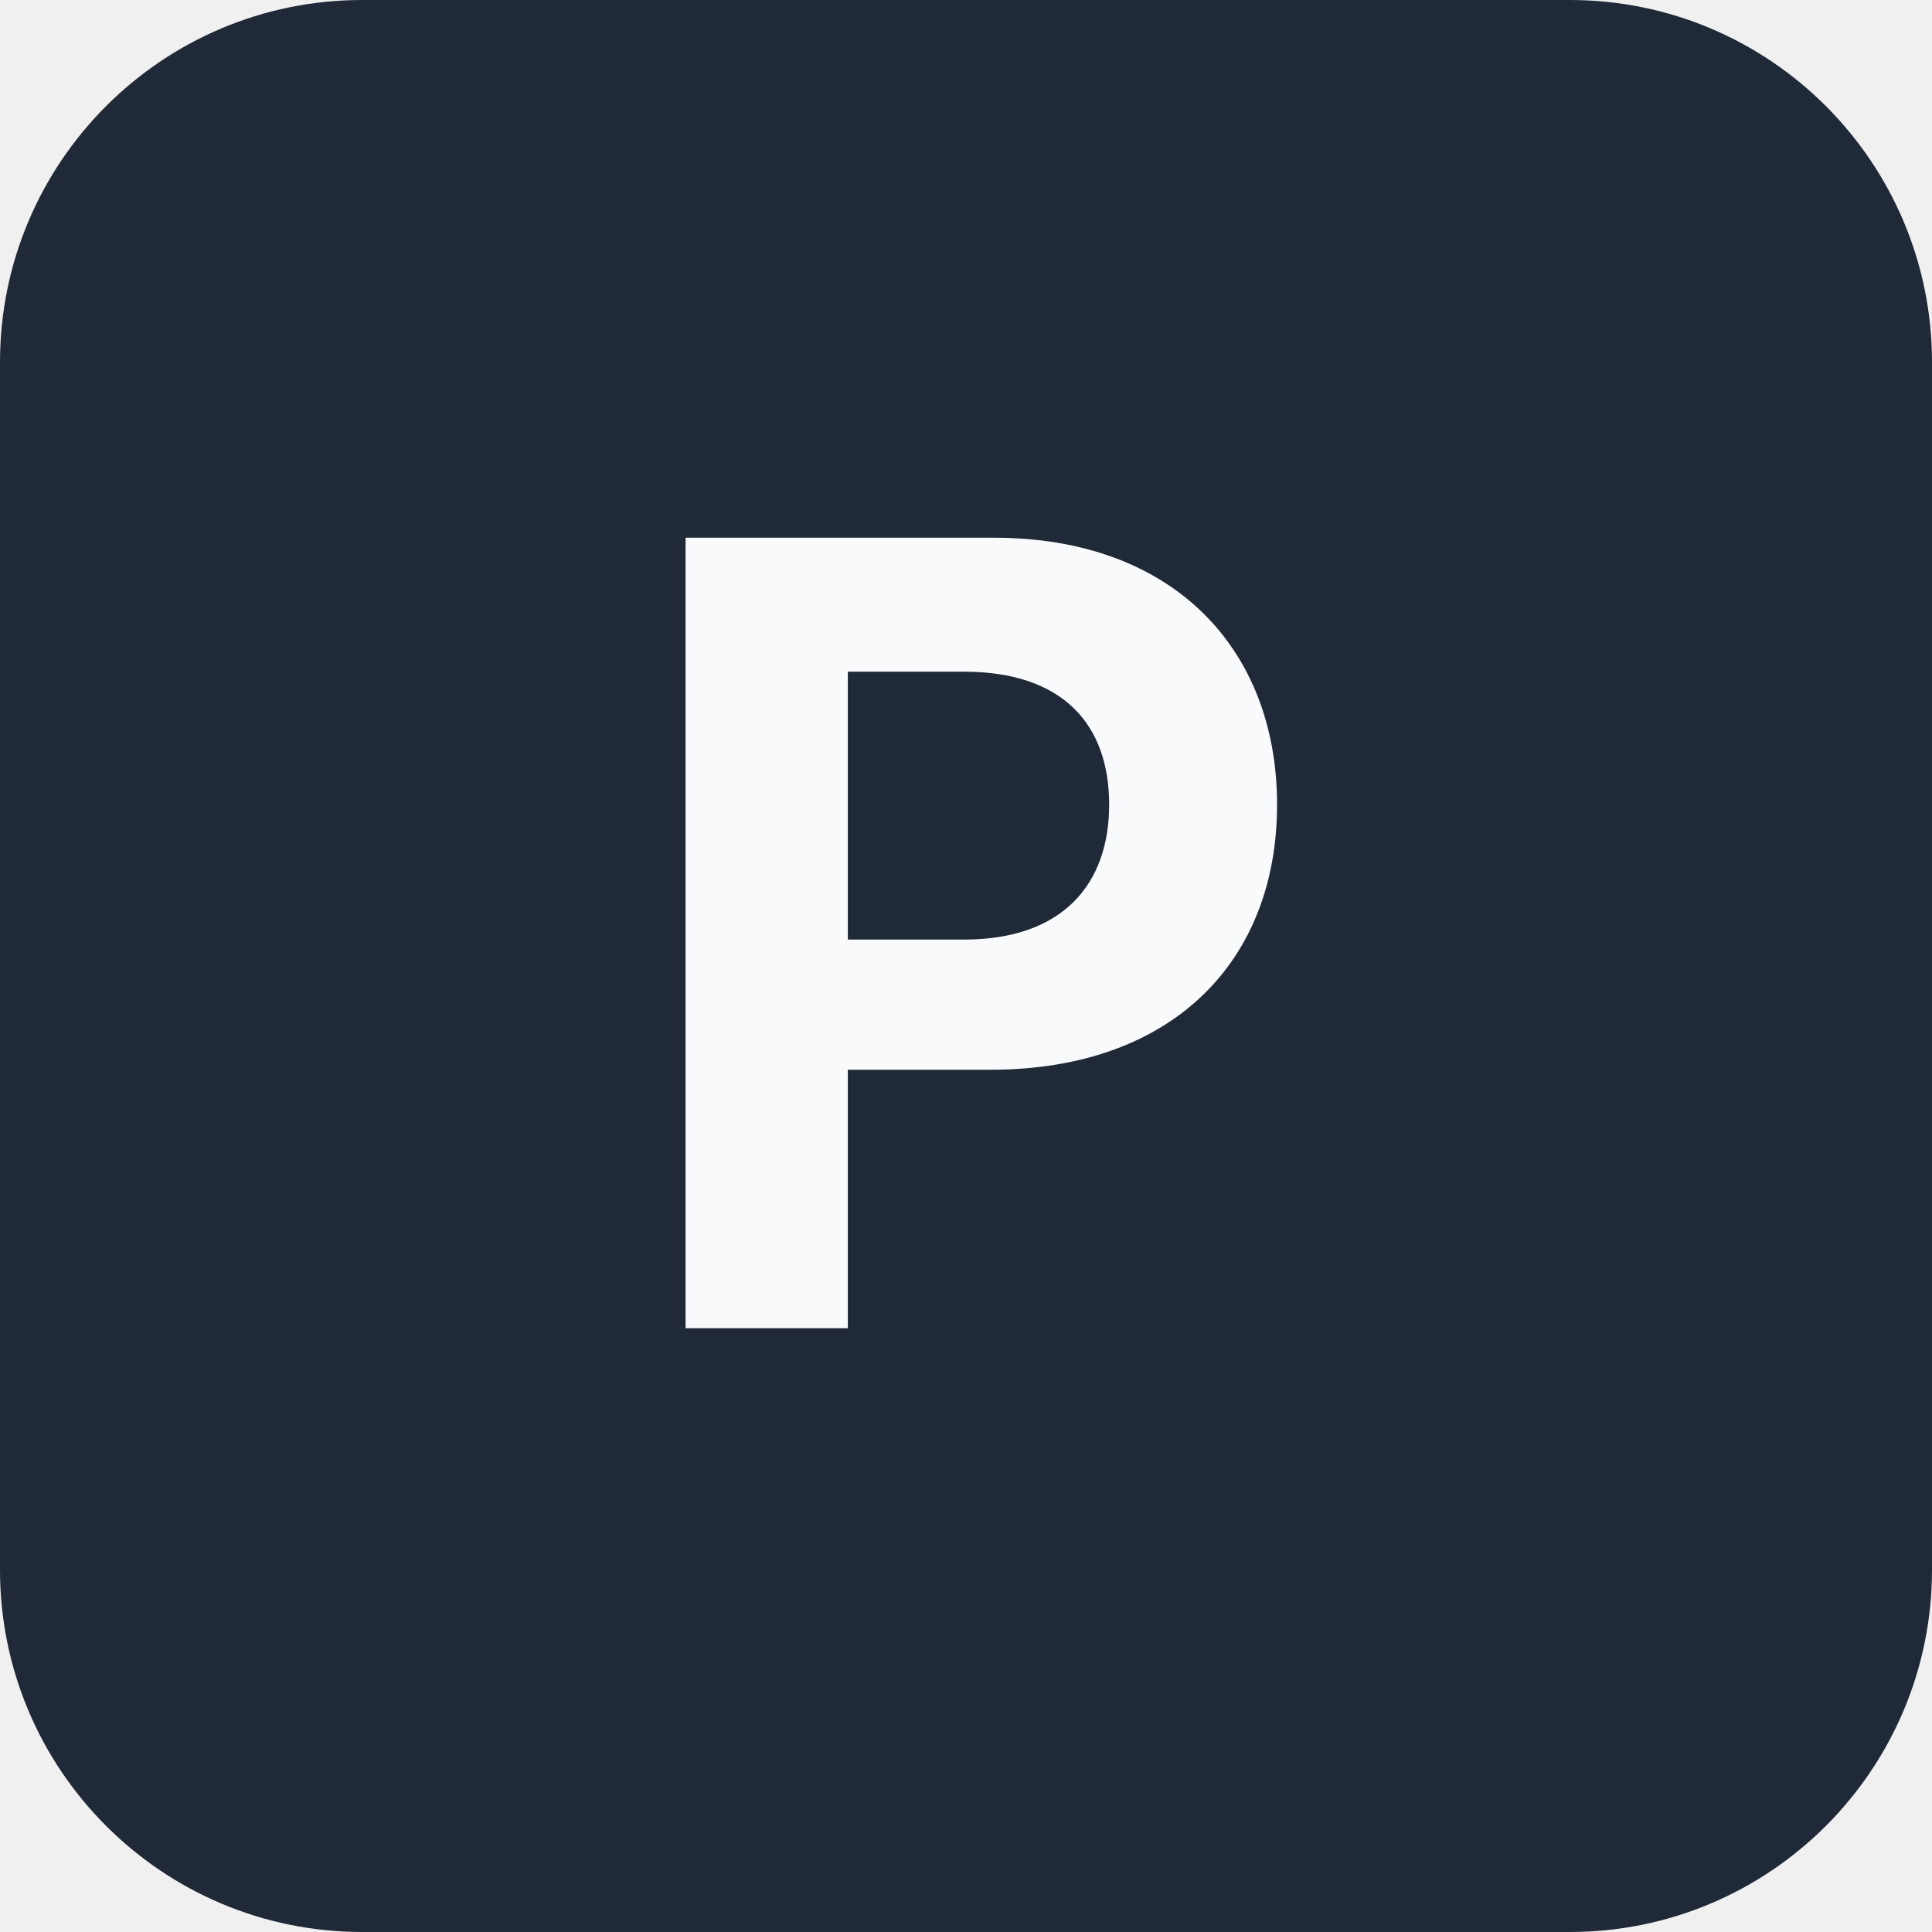
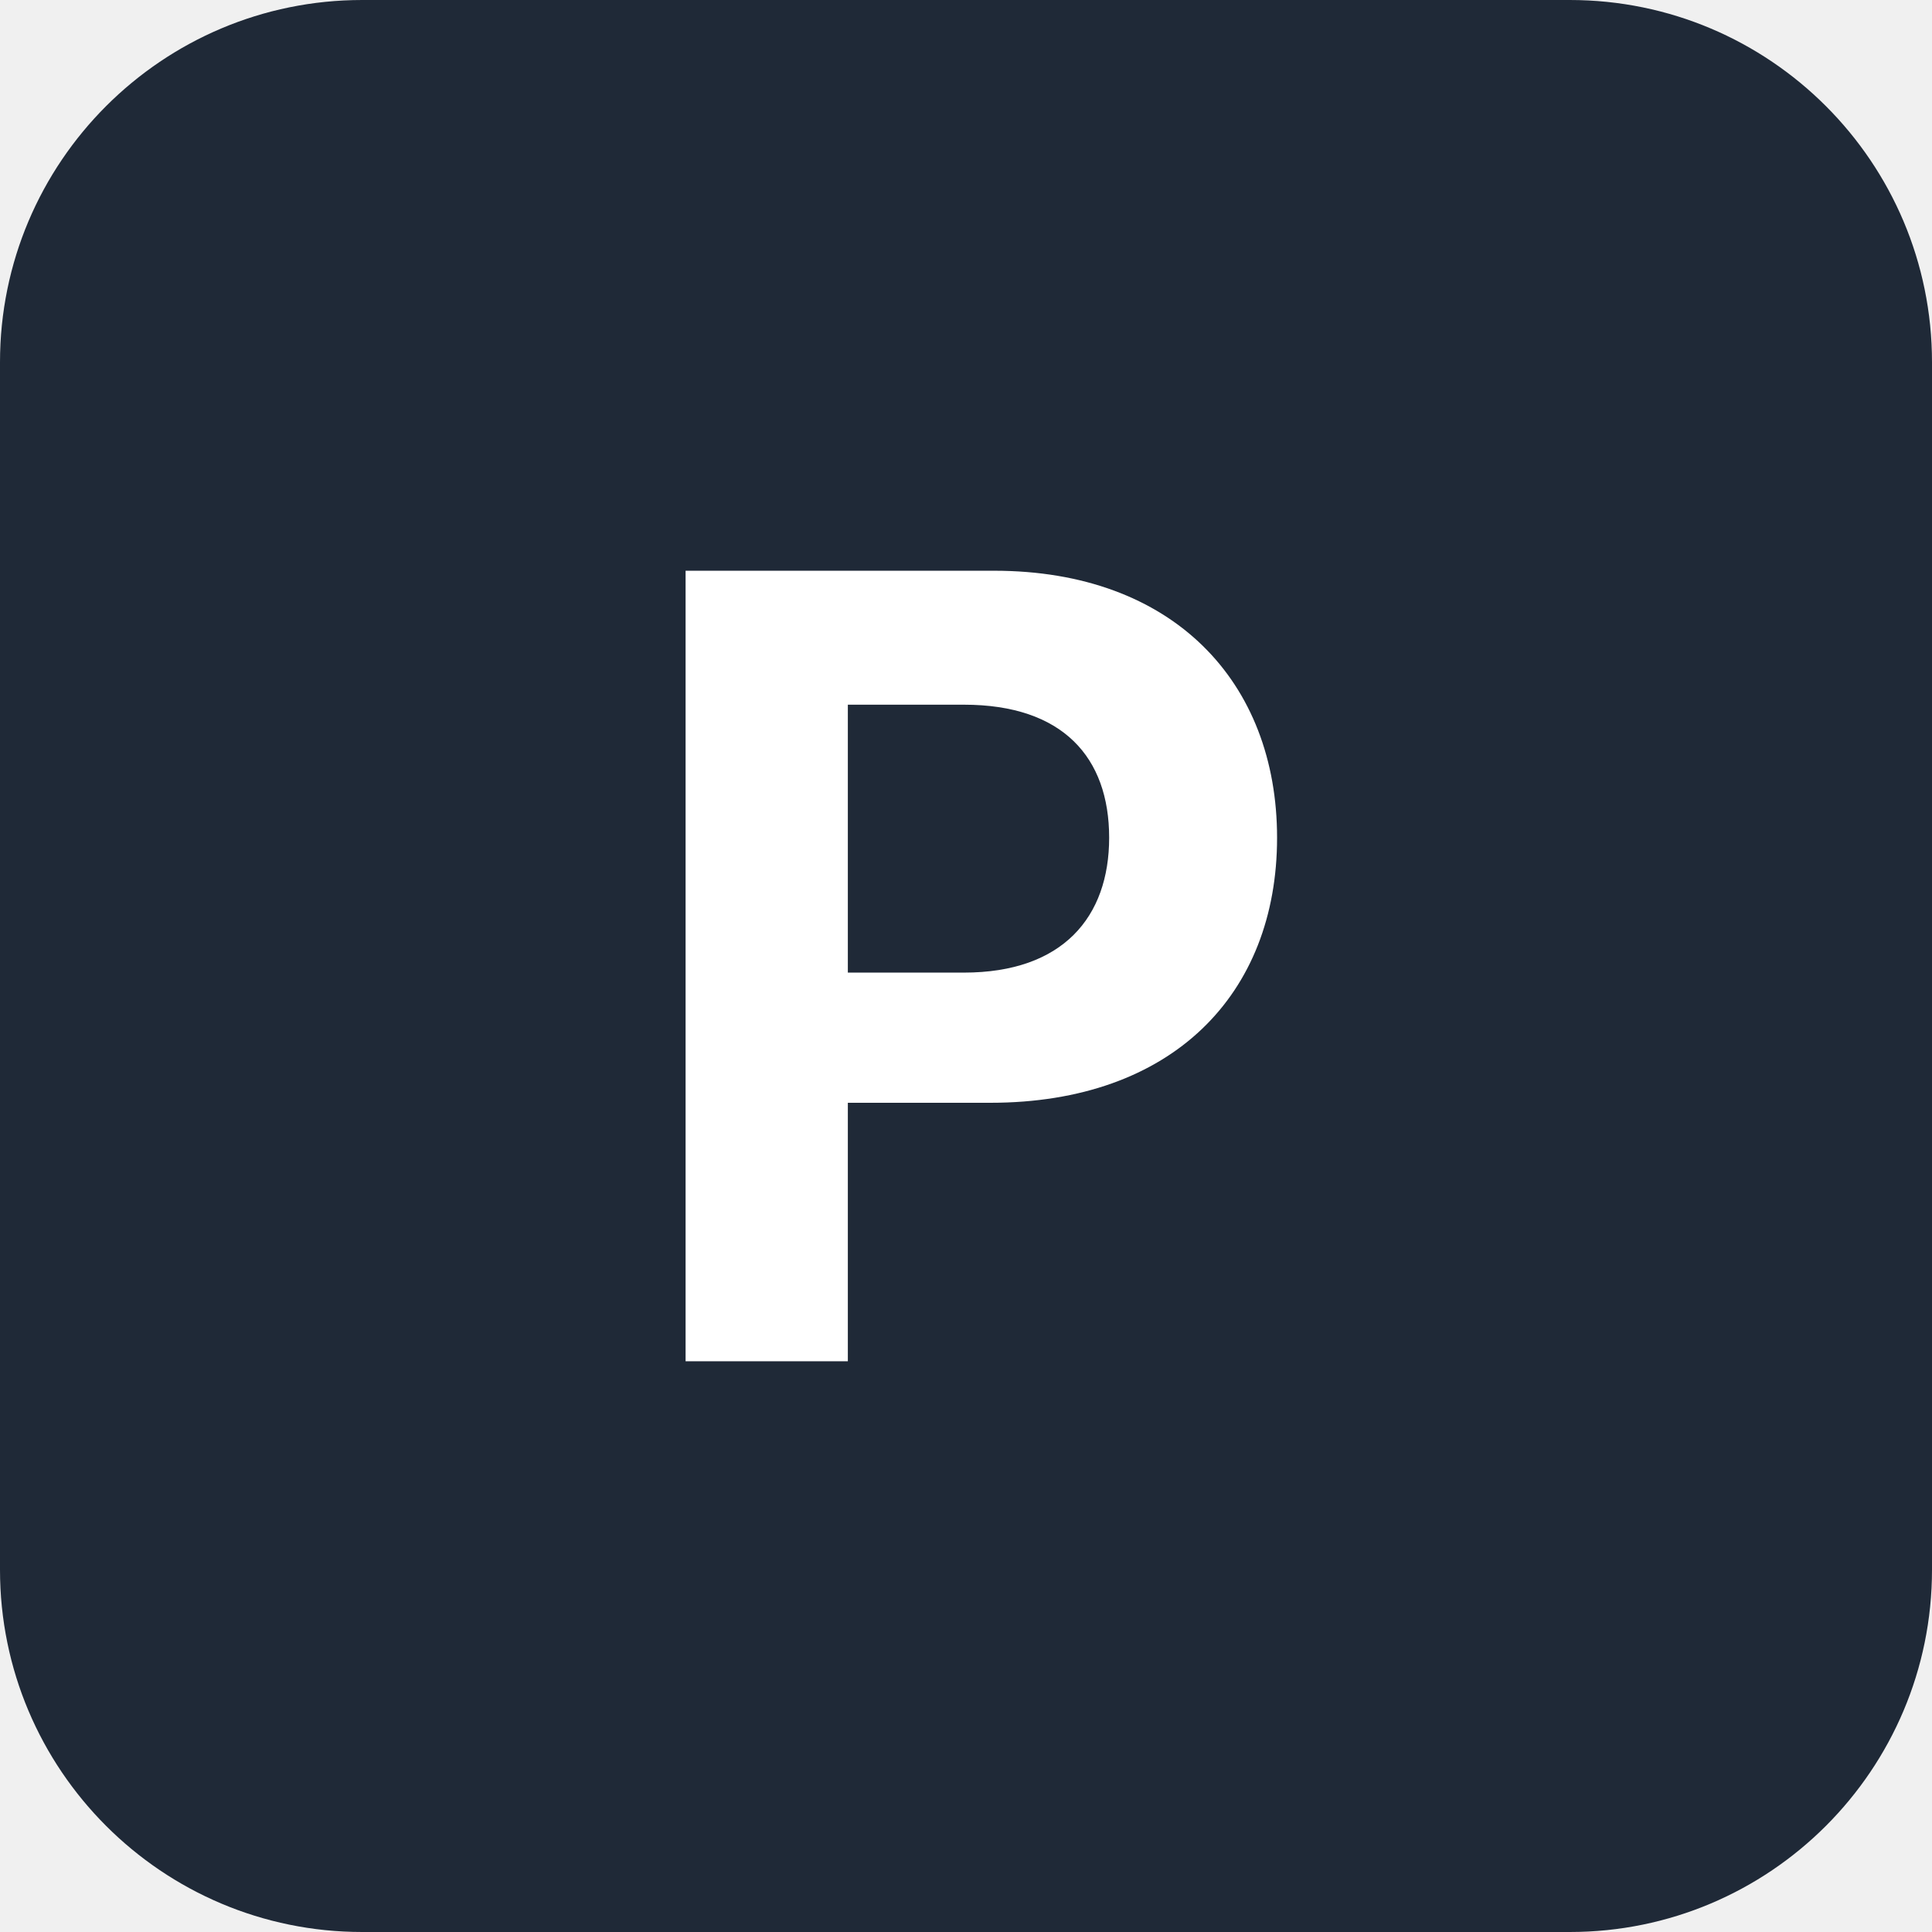
<svg xmlns="http://www.w3.org/2000/svg" viewBox="0 0 32 32" width="32" height="32">
-   <rect width="32" height="32" rx="6" fill="#1f2937" />
-   <text x="16" y="22" font-family="system-ui, -apple-system, sans-serif" font-size="18" font-weight="bold" fill="#f9fafb" text-anchor="middle">P</text>
+   <defs>
+     <style>
+       .icon-bg { fill: #1f2937; }
+       .icon-text { 
+         fill: #ffffff; 
+         font-family: -apple-system, BlinkMacSystemFont, 'Segoe UI', system-ui, sans-serif; 
+         font-size: 18px; 
+         font-weight: 700; 
+         text-anchor: middle; 
+         dominant-baseline: central;
+       }
+     </style>
+   </defs>
+   <rect width="32" height="32" rx="6" class="icon-bg" />
+   <text x="16" y="16" class="icon-text">P</text>
</svg>
